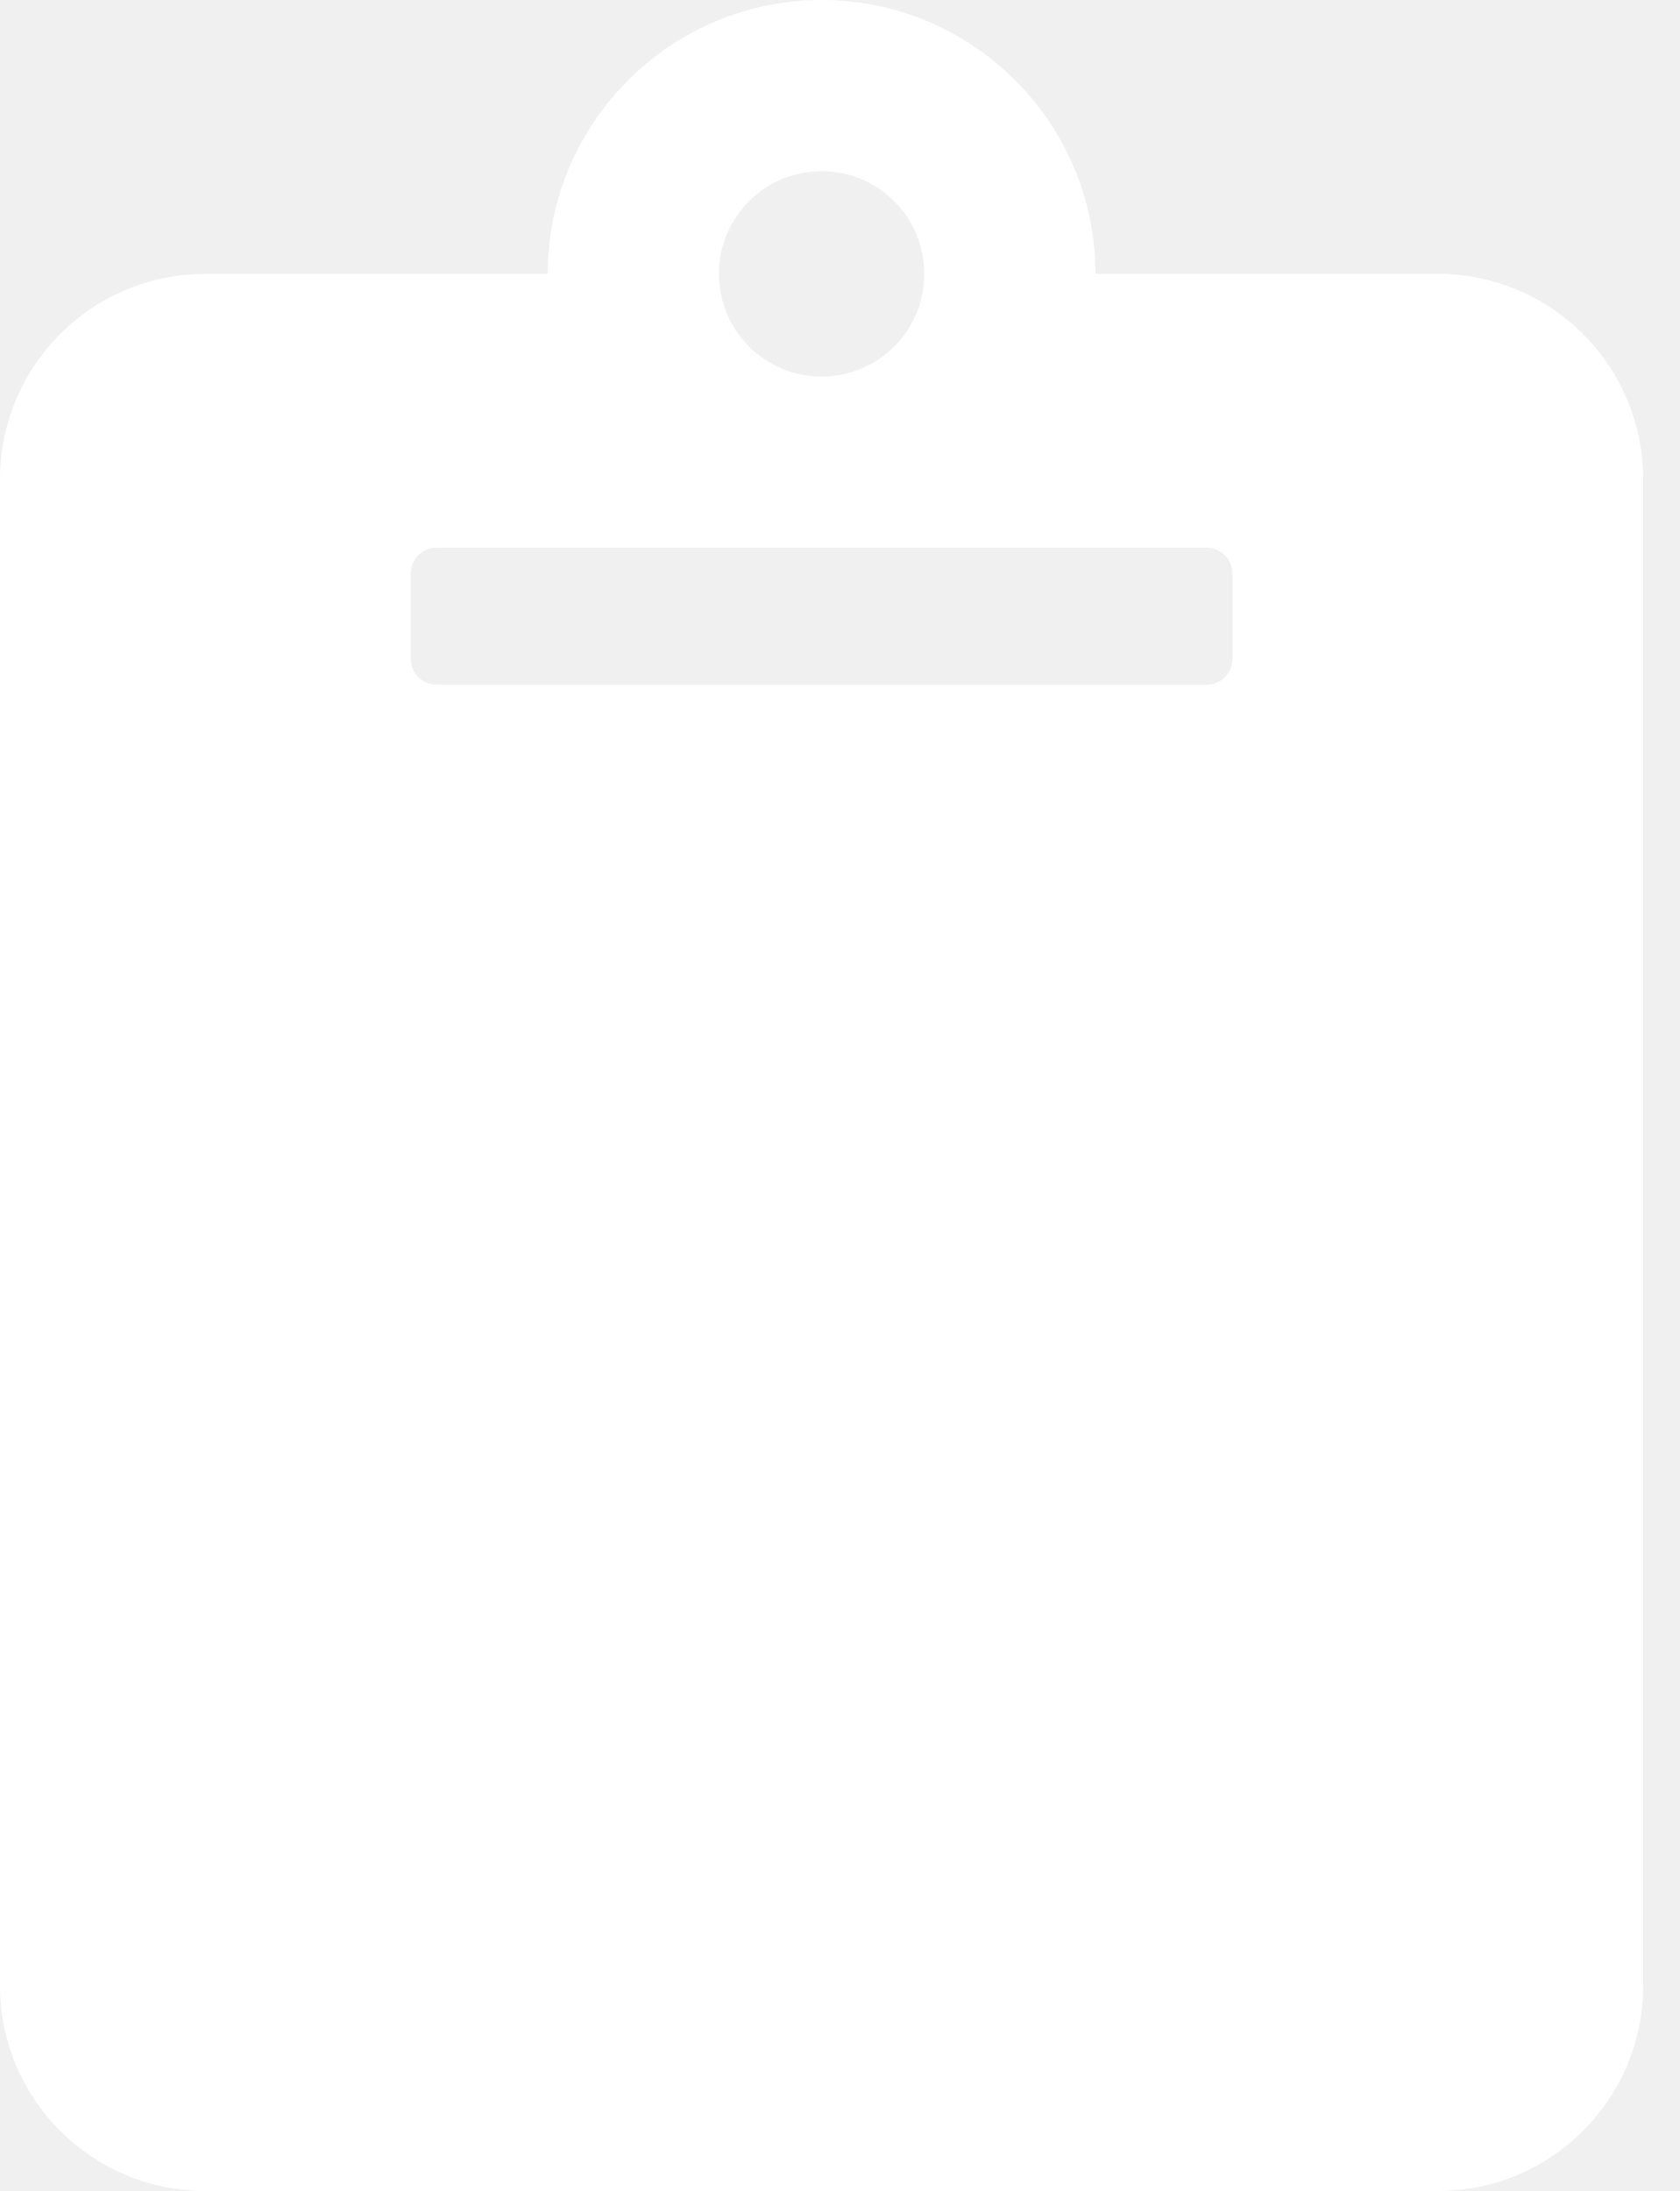
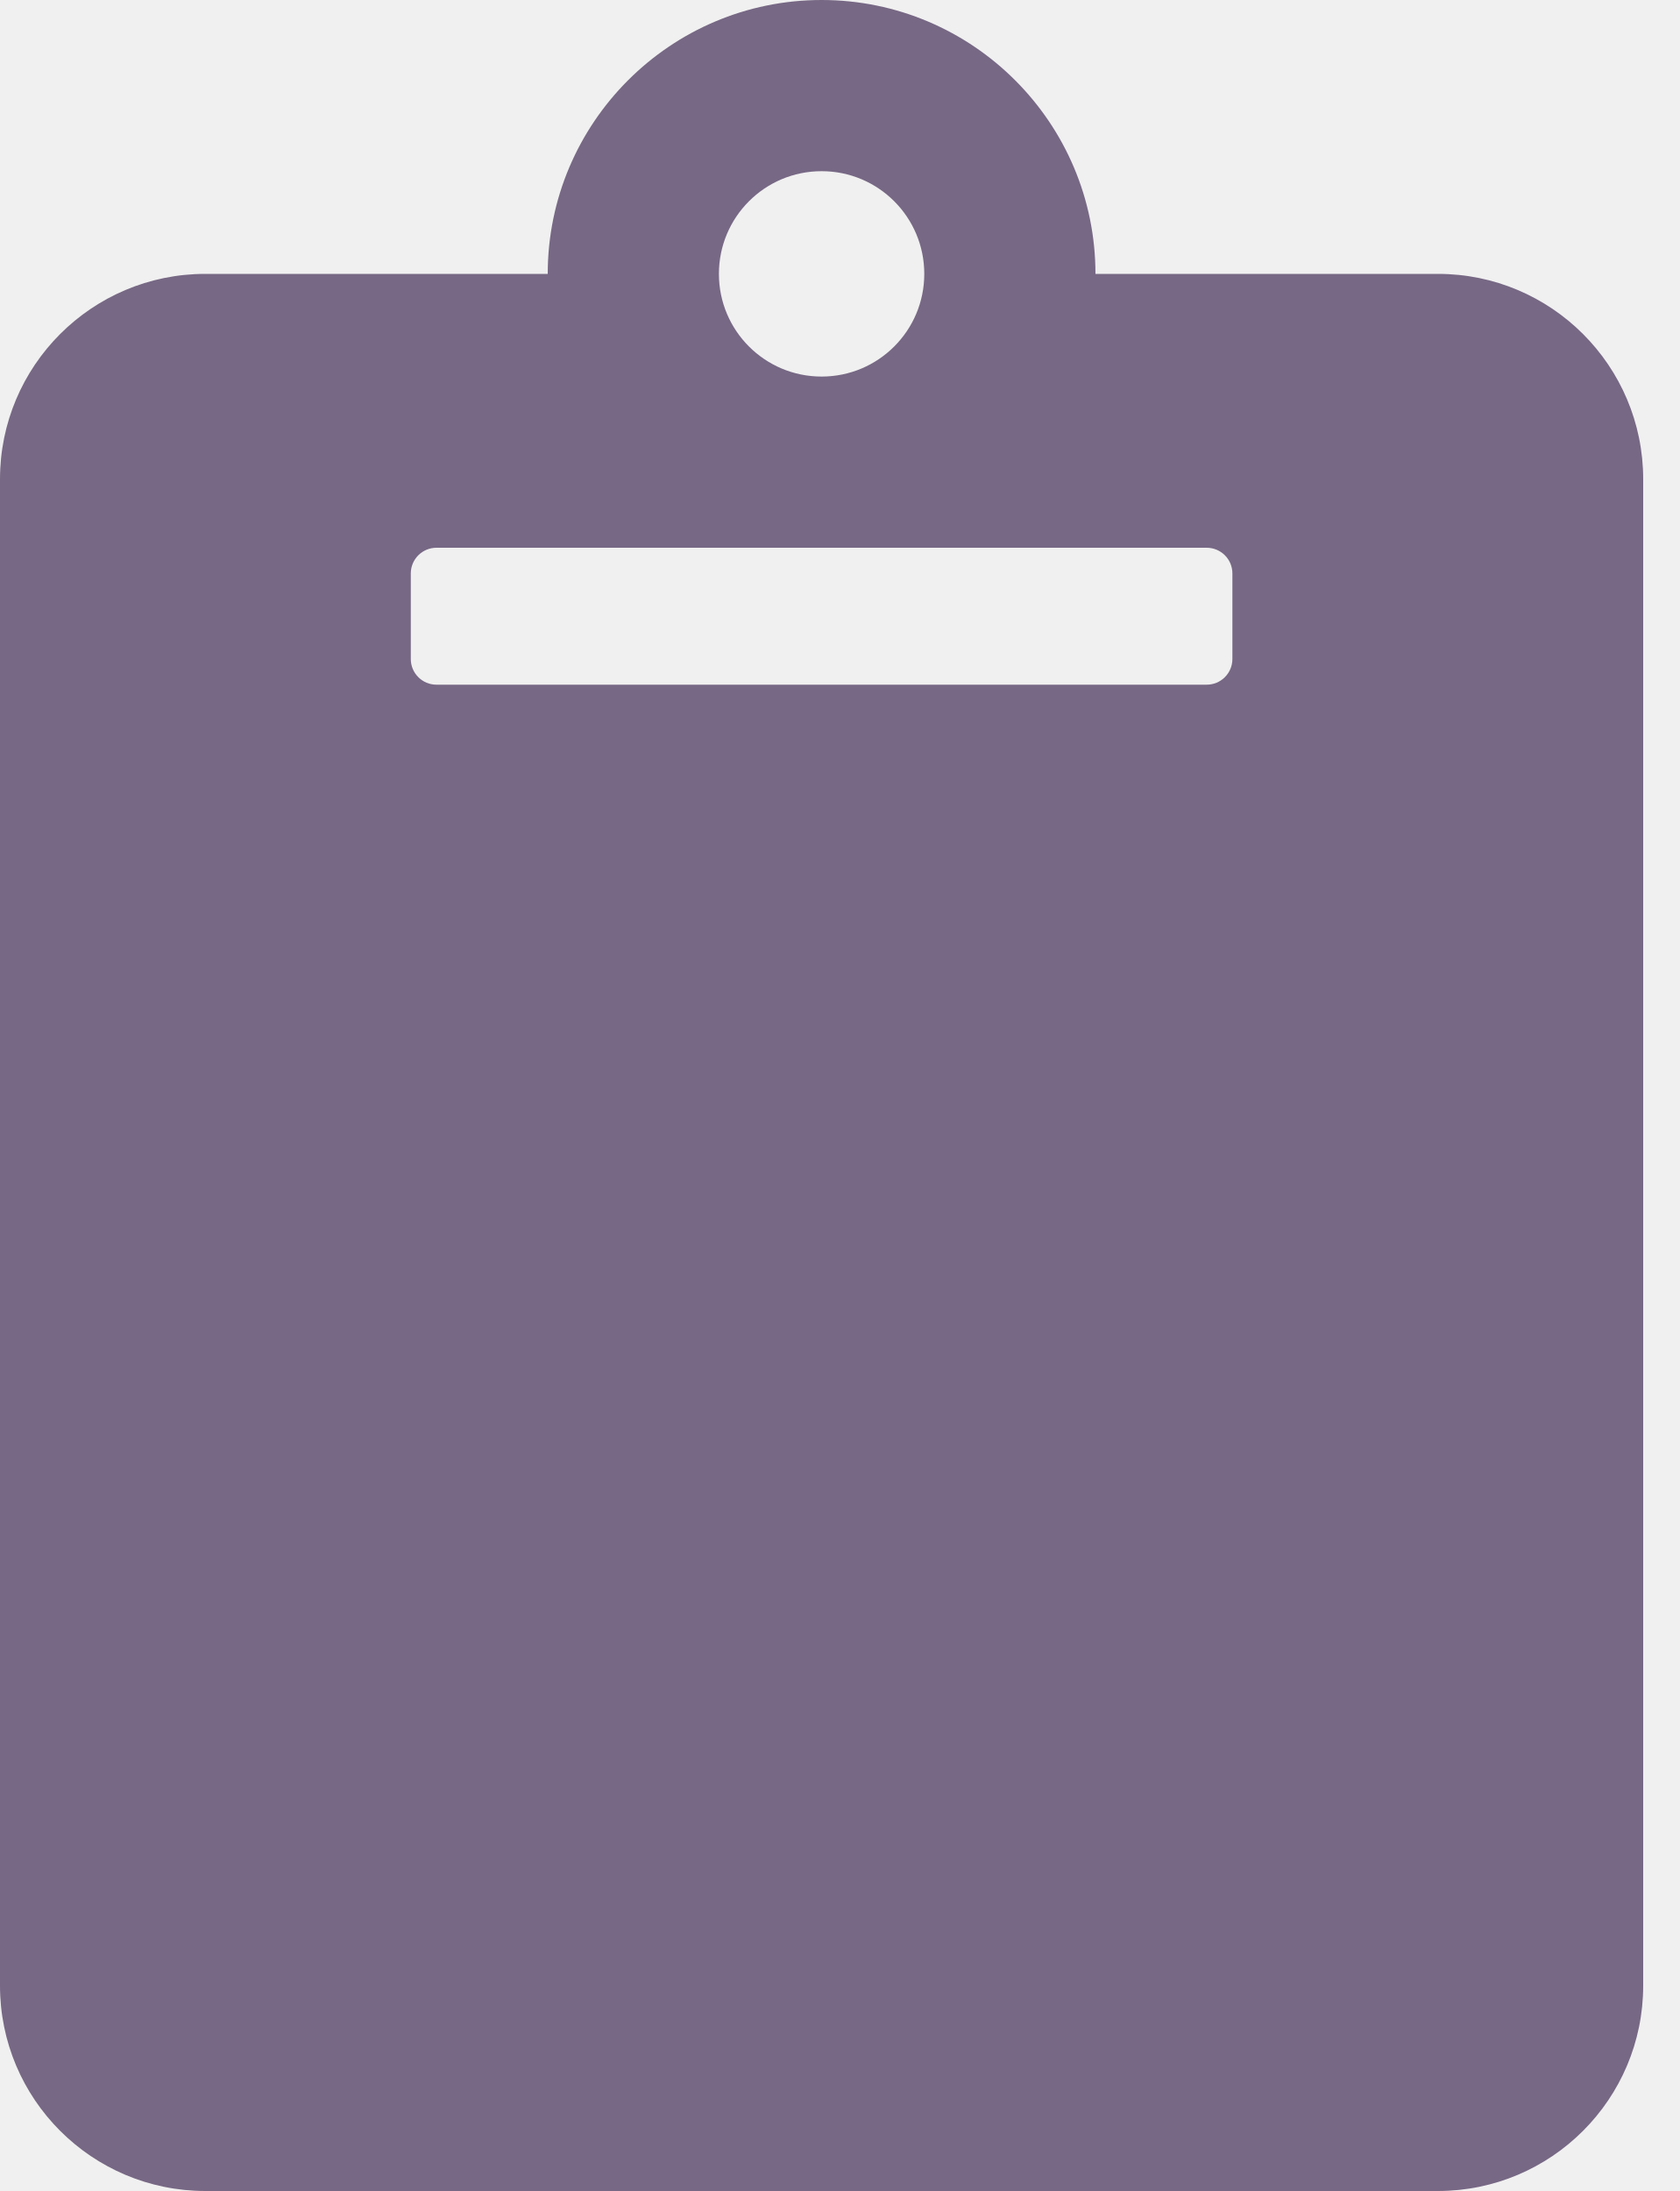
<svg xmlns="http://www.w3.org/2000/svg" width="23" height="30" viewBox="0 0 23 30" fill="none">
-   <path d="M22.5 6.562V27.188C22.5 28.741 21.241 30 19.688 30H2.812C1.259 30 0 28.741 0 27.188V6.562C0 5.009 1.259 3.75 2.812 3.75H7.5C7.5 1.682 9.182 0 11.25 0C13.318 0 15 1.682 15 3.75H19.688C21.241 3.75 22.5 5.009 22.5 6.562ZM11.25 2.344C10.473 2.344 9.844 2.973 9.844 3.75C9.844 4.527 10.473 5.156 11.25 5.156C12.027 5.156 12.656 4.527 12.656 3.75C12.656 2.973 12.027 2.344 11.25 2.344ZM16.875 9.023V7.852C16.875 7.758 16.838 7.669 16.772 7.603C16.706 7.537 16.617 7.5 16.523 7.5H5.977C5.883 7.5 5.794 7.537 5.728 7.603C5.662 7.669 5.625 7.758 5.625 7.852V9.023C5.625 9.117 5.662 9.206 5.728 9.272C5.794 9.338 5.883 9.375 5.977 9.375H16.523C16.617 9.375 16.706 9.338 16.772 9.272C16.838 9.206 16.875 9.117 16.875 9.023Z" fill="white" />
+   <path d="M22.5 6.562V27.188C22.5 28.741 21.241 30 19.688 30H2.812C1.259 30 0 28.741 0 27.188V6.562C0 5.009 1.259 3.75 2.812 3.75H7.5C7.5 1.682 9.182 0 11.25 0C13.318 0 15 1.682 15 3.75H19.688C21.241 3.75 22.5 5.009 22.5 6.562ZM11.25 2.344C10.473 2.344 9.844 2.973 9.844 3.75C9.844 4.527 10.473 5.156 11.25 5.156C12.027 5.156 12.656 4.527 12.656 3.75C12.656 2.973 12.027 2.344 11.25 2.344ZM16.875 9.023V7.852C16.875 7.758 16.838 7.669 16.772 7.603C16.706 7.537 16.617 7.5 16.523 7.5H5.977C5.883 7.5 5.794 7.537 5.728 7.603C5.662 7.669 5.625 7.758 5.625 7.852V9.023C5.625 9.117 5.662 9.206 5.728 9.272C5.794 9.338 5.883 9.375 5.977 9.375H16.523C16.617 9.375 16.706 9.338 16.772 9.272C16.838 9.206 16.875 9.117 16.875 9.023Z" fill="#776885" />
</svg>
